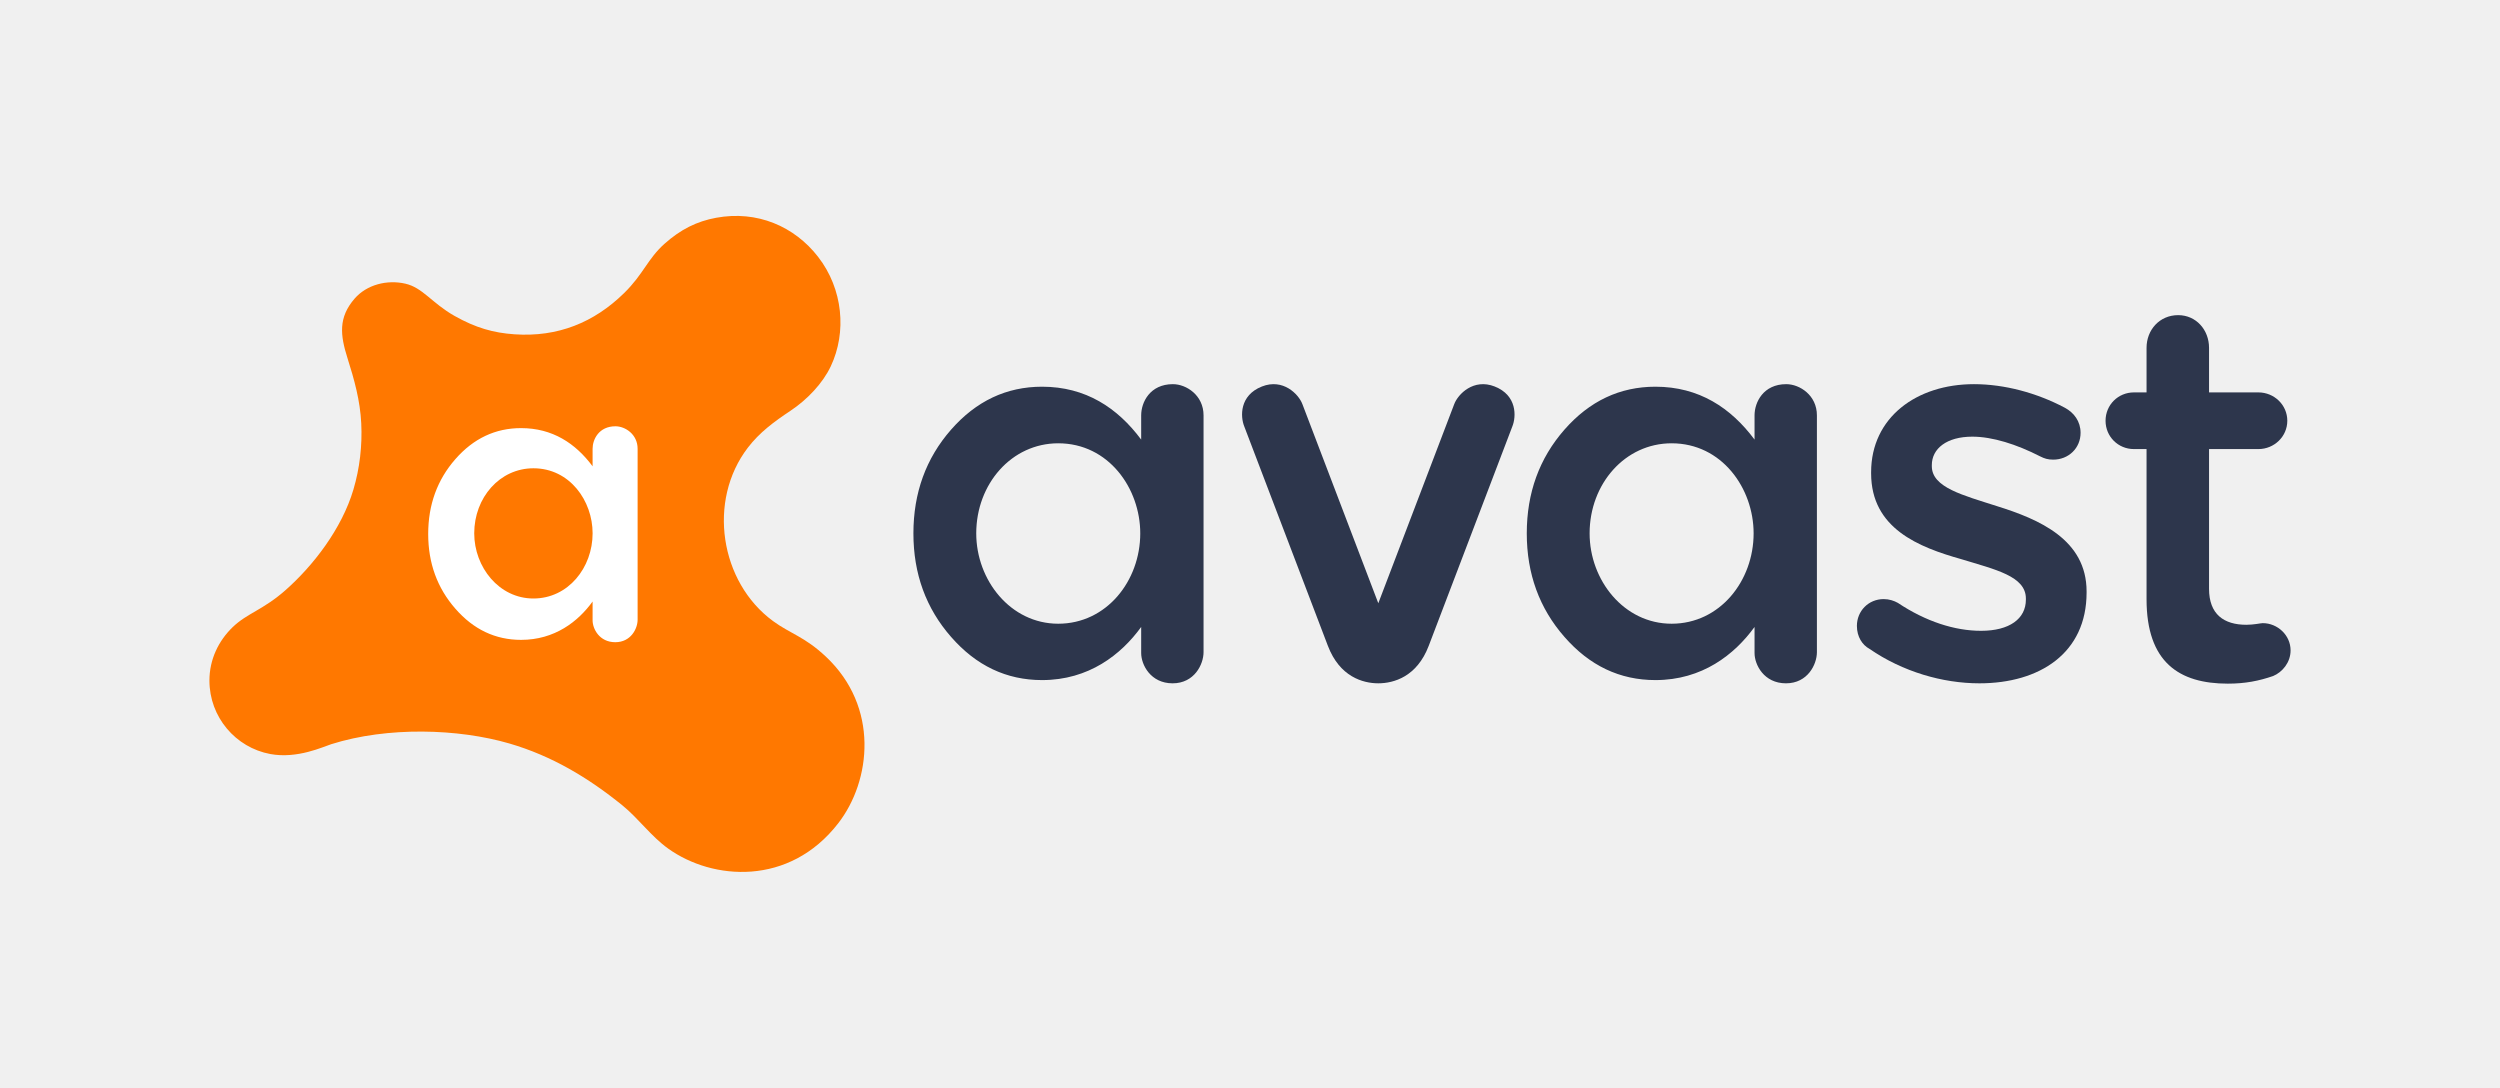
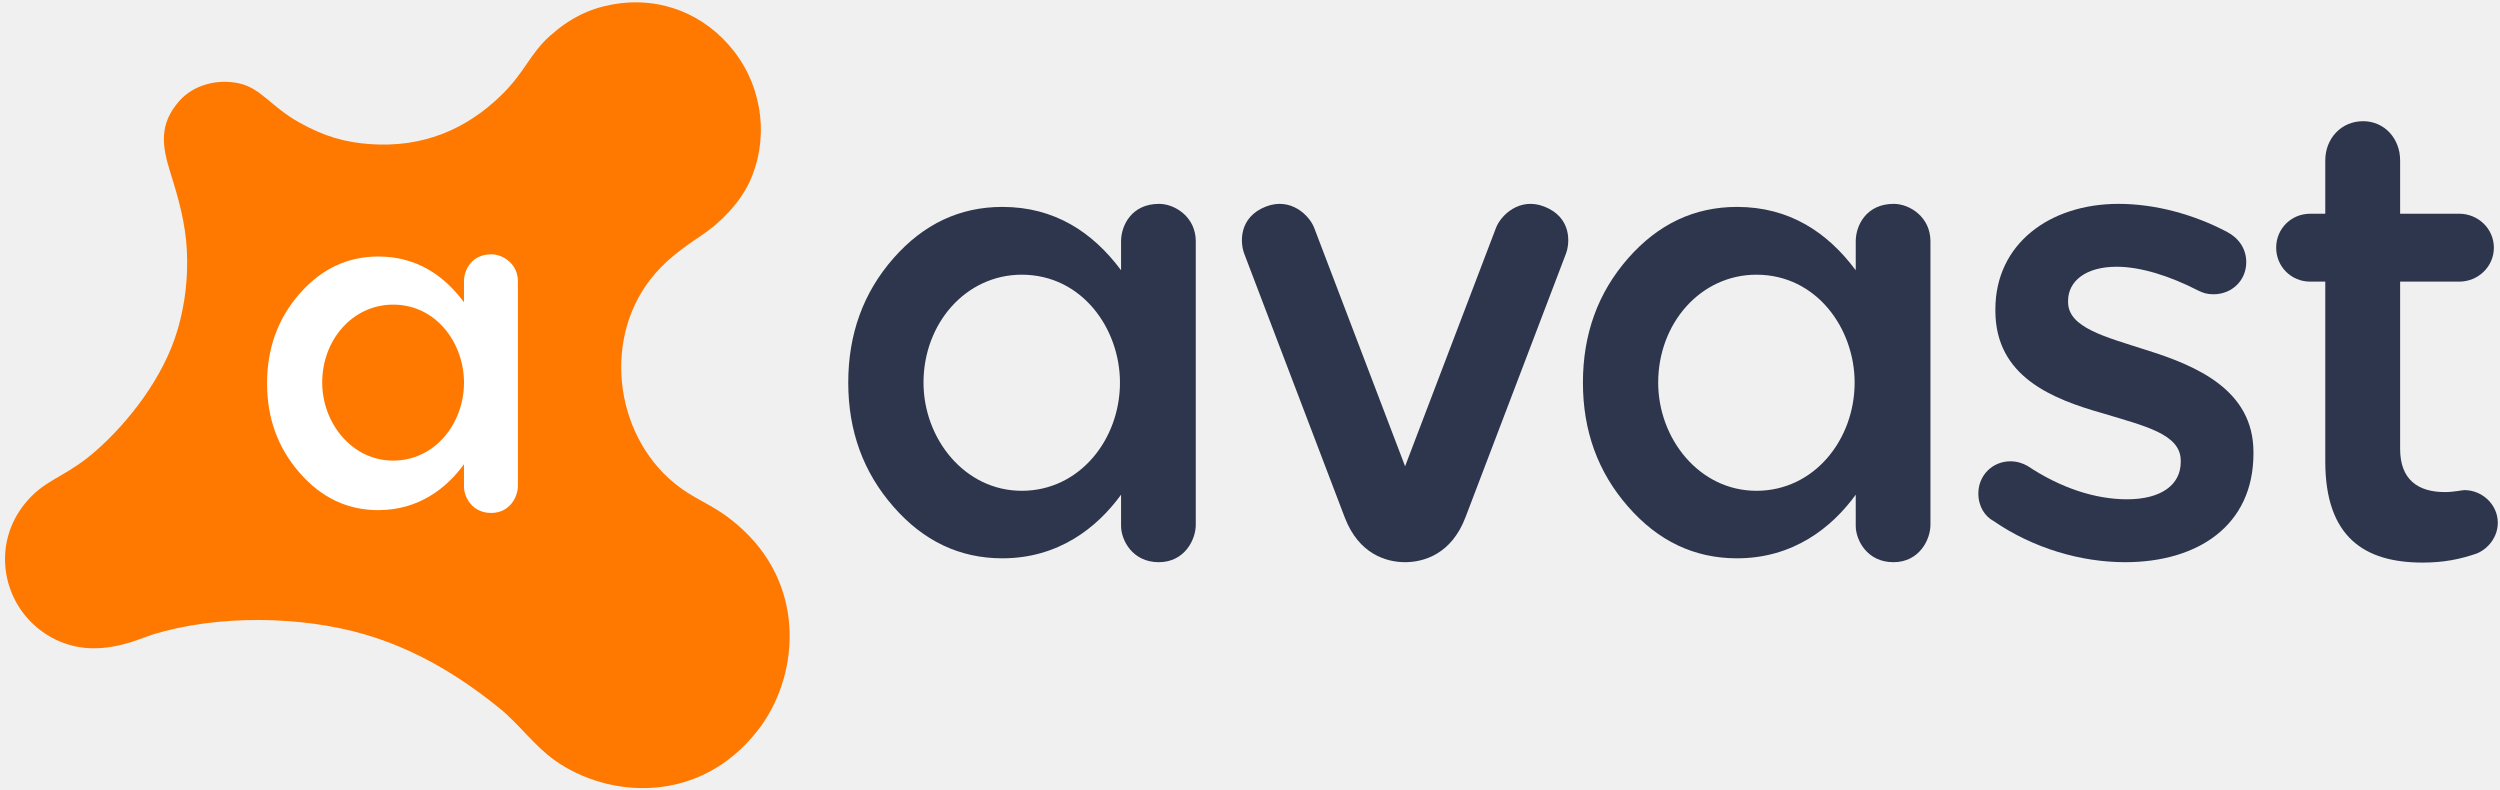
- <svg xmlns="http://www.w3.org/2000/svg" version="1.1" id="Layer_1" x="0px" y="0px" width="572.539px" height="249.135px" viewBox="0 0 572.539 249.135" enable-background="new 0 0 572.539 249.135" xml:space="preserve">
-   <g>
-     <path fill-rule="evenodd" clip-rule="evenodd" fill="#FF7800" d="M189.166,150.405c-4.9-4.613-8.15-5.256-12.123-8.166   c-12.161-8.905-15.094-27.568-5.759-39.735c2.669-3.479,5.989-5.932,9.725-8.415c3.882-2.58,7.422-6.323,9.256-10.212   c3.684-7.81,2.809-17.685-2.907-25.056c-5.439-7.013-13.992-10.671-23.336-8.95c-4.407,0.811-8.115,2.634-11.855,5.973   c-3.842,3.43-4.822,6.952-9.219,11.261c-6.935,6.797-15.249,10.129-25.1,9.458c-4.826-0.329-8.899-1.475-13.749-4.213   c-5.216-2.944-7.254-6.47-11.273-7.387c-4.176-0.953-8.818,0.211-11.602,3.41c-3.796,4.361-3.296,8.423-1.646,13.637   c1.56,4.93,2.896,9.711,3.153,14.918c0.252,5.12-0.338,10.283-1.796,15.2c-2.664,8.987-9.22,17.424-15.499,22.982   c-5.175,4.582-8.833,5.313-12.151,8.516c-3.226,3.113-5.324,7.391-5.324,12.228c0,8.372,6.001,15.355,13.941,16.831   c6.207,1.152,12.129-1.677,13.979-2.261c12.891-4.064,29.078-3.564,40.777-0.153c9.673,2.821,18.041,7.818,25.847,14.144   c3.755,3.043,6.603,7.133,10.552,9.949c10.152,7.246,27.684,8.652,38.895-5.799C199.542,178.78,201.366,161.891,189.166,150.405" />
-     <path fill-rule="evenodd" clip-rule="evenodd" fill="#FFFFFF" d="M140.951,97.625c-3.782,0-5.238,2.986-5.238,5.155v4.01   c-3.904-5.251-9.178-8.745-16.381-8.745c-5.881,0-10.895,2.368-15.045,7.103c-4.149,4.735-6.224,10.45-6.224,17.145   c0,6.668,2.075,12.372,6.224,17.108c4.15,4.76,9.164,7.139,15.045,7.139c7.72,0,13.066-4.205,16.381-8.781v4.314   c0,1.932,1.553,5.002,5.194,5.002c3.598,0,5.116-3.133,5.116-5.154v-39.141C146.023,99.46,143.18,97.625,140.951,97.625    M122.161,137.066c-7.881,0-13.556-7.188-13.556-14.93c0-8.176,5.843-14.892,13.556-14.892c8.324,0,13.556,7.455,13.556,14.892   C135.717,129.998,130.135,137.066,122.161,137.066" />
+ <svg xmlns="http://www.w3.org/2000/svg" version="1.1" viewBox="47 49 478 151" width="478pt" height="151pt">
+   <defs />
+   <g stroke="none" stroke-opacity="1" stroke-dasharray="none" fill="none" fill-opacity="1">
    <g>
-       <path fill-rule="evenodd" clip-rule="evenodd" fill="#2D364C" d="M342.296,88.508c-4.812-1.893-8.382,1.728-9.261,4.057    l-17.382,45.588l-17.38-45.588c-0.88-2.33-4.45-5.95-9.262-4.057c-5.193,2.043-4.943,6.927-4.07,9.113    c0,0,14.479,38.015,19.171,50.301c2.698,7.065,7.991,8.562,11.54,8.568c3.55-0.007,8.844-1.503,11.541-8.568    c4.692-12.286,19.172-50.301,19.172-50.301C347.239,95.435,347.489,90.551,342.296,88.508" />
-       <path fill-rule="evenodd" clip-rule="evenodd" fill="#2D364C" d="M268.605,87.979c-5.24,0-7.257,4.136-7.257,7.142v5.555    c-5.409-7.275-12.716-12.115-22.695-12.115c-8.148,0-15.096,3.28-20.845,9.84c-5.748,6.56-8.623,14.478-8.623,23.754    c0,9.24,2.875,17.142,8.623,23.701c5.749,6.597,12.697,9.894,20.845,9.894c10.695,0,18.102-5.828,22.695-12.168v5.978    c0,2.676,2.152,6.931,7.196,6.931c4.986,0,7.088-4.343,7.088-7.142V95.121C275.632,90.521,271.693,87.979,268.605,87.979     M242.356,142.841c-10.918,0-18.781-9.959-18.781-20.686c0-11.328,8.094-20.633,18.781-20.633    c11.533,0,18.781,10.33,18.781,20.633C261.137,133.048,253.404,142.841,242.356,142.841" />
-       <path fill-rule="evenodd" clip-rule="evenodd" fill="#2D364C" d="M409.075,87.979c-5.24,0-7.257,4.136-7.257,7.142v5.555    c-5.409-7.275-12.717-12.115-22.695-12.115c-8.148,0-15.096,3.28-20.845,9.84c-5.748,6.56-8.623,14.478-8.623,23.754    c0,9.24,2.875,17.142,8.623,23.701c5.749,6.597,12.696,9.894,20.845,9.894c10.695,0,18.102-5.828,22.695-12.168v5.978    c0,2.676,2.151,6.931,7.195,6.931c4.986,0,7.088-4.343,7.088-7.142V95.121C416.102,90.521,412.163,87.979,409.075,87.979     M382.826,142.841c-10.918,0-18.781-9.959-18.781-20.686c0-11.328,8.094-20.633,18.781-20.633c11.533,0,18.78,10.33,18.78,20.633    C401.606,133.048,393.874,142.841,382.826,142.841" />
-       <g>
-         <path fill="#2D364C" d="M428.14,148.6c-1.628-0.878-2.881-2.757-2.881-5.261c0-3.381,2.629-6.137,6.138-6.137     c1.253,0,2.38,0.376,3.256,0.876c6.386,4.259,13.024,6.388,19.037,6.388c6.512,0,10.269-2.756,10.269-7.139v-0.25     c0-5.136-7.013-6.637-14.777-9.015c-9.77-2.758-20.666-7.019-20.666-19.669v-0.25c0-12.524,10.396-20.164,23.547-20.164     c7.014,0,14.401,2.003,20.788,5.385c2.128,1.127,3.633,3.131,3.633,5.761c0,3.508-2.756,6.139-6.263,6.139     c-1.252,0-2.005-0.251-3.006-0.752c-5.386-2.756-10.896-4.51-15.529-4.51c-5.886,0-9.268,2.756-9.268,6.514v0.25     c0,4.885,7.139,6.638,14.904,9.143c9.642,3.007,20.539,7.641,20.539,19.542v0.25c0,13.902-10.772,20.791-24.546,20.791     C444.922,156.49,435.779,153.861,428.14,148.6z" />
-       </g>
-       <g>
-         <path fill="#2D364C" d="M491.593,137.218v-34.371h-2.889c-3.625,0-6.5-2.871-6.5-6.492c0-3.62,2.875-6.49,6.5-6.49h2.889V79.663     c0-4.119,2.986-7.49,7.236-7.49c4.125,0,7.076,3.371,7.076,7.49v10.202h11.299c3.625,0,6.625,2.871,6.625,6.49     c0,3.621-3,6.492-6.625,6.492h-11.299v31.997c0,5.867,3.424,8.241,8.549,8.241c1.75,0,3.25-0.375,3.75-0.375     c3.375,0,6.375,2.746,6.375,6.242c0,2.747-1.875,4.993-4,5.868c-3.25,1.121-6.375,1.746-10.375,1.746     C499.079,156.566,491.593,151.699,491.593,137.218z" />
-       </g>
+       <path d="M 189.166 150.405 C 184.266 145.792 181.016 145.149 177.043 142.239 C 164.882 133.334 161.949 114.671 171.284 102.504 C 173.953 99.025 177.273 96.572 181.009 94.089 C 184.891 91.509 188.431 87.766 190.265 83.877 C 193.949 76.067 193.074 66.192 187.358 58.821 C 181.919 51.808 173.366 48.15 164.022 49.871 C 159.615 50.682 155.907 52.505 152.167 55.844 C 148.325 59.274 147.345 62.796 142.948 67.105 C 136.013 73.902 127.699 77.234 117.848 76.563 C 113.022 76.234 108.949 75.088 104.099 72.35 C 98.883 69.406 96.845 65.88 92.826 64.963 C 88.65 64.01 84.008 65.174 81.224 68.373 C 77.428 72.734 77.928 76.796 79.578 82.01 C 81.138 86.94 82.474 91.721 82.731 96.928 C 82.983 102.048 82.393 107.211 80.935 112.128 C 78.271 121.115 71.715 129.552 65.436 135.11 C 60.261 139.692 56.603 140.423 53.285 143.626 C 50.059 146.739 47.961 151.017 47.961 155.854 C 47.961 164.226 53.962 171.209 61.902 172.685 C 68.109 173.837 74.031 171.008 75.881 170.424 C 88.772 166.36 104.959 166.86 116.658 170.271 C 126.331 173.092 134.699 178.089 142.505 184.415 C 146.26 187.458 149.108 191.548 153.057 194.364 C 163.209 201.61 180.741 203.016 191.952 188.565 C 199.542 178.78 201.366 161.891 189.166 150.405" fill="#ff7800" />
+       <path d="M 140.951 97.625 C 137.169 97.625 135.713 100.611 135.713 102.78 L 135.713 106.79 C 131.809 101.539 126.535 98.045 119.332 98.045 C 113.451 98.045 108.437 100.413 104.287 105.148 C 100.138 109.883 98.063 115.598 98.063 122.293 C 98.063 128.961 100.138 134.665 104.287 139.401 C 108.437 144.161 113.451 146.54 119.332 146.54 C 127.052 146.54 132.398 142.335 135.713 137.759 L 135.713 142.073 C 135.713 144.005 137.266 147.075 140.907 147.075 C 144.505 147.075 146.023 143.942 146.023 141.921 L 146.023 102.78 C 146.023 99.46 143.18 97.625 140.951 97.625 M 122.161 137.066 C 114.28 137.066 108.605 129.878 108.605 122.136 C 108.605 113.96 114.448 107.244 122.161 107.244 C 130.485 107.244 135.717 114.699 135.717 122.136 C 135.717 129.998 130.135 137.066 122.161 137.066" fill="white" />
+       <path d="M 342.296 88.508 C 337.484 86.615 333.914 90.236 333.035 92.565 L 315.653 138.153 L 298.273 92.565 C 297.393 90.235 293.823 86.615 289.011 88.508 C 283.818 90.551 284.068 95.435 284.941 97.621 C 284.941 97.621 299.42 135.636 304.112 147.922 C 306.81 154.987 312.103 156.484 315.652 156.49 C 319.202 156.483 324.496 154.987 327.193 147.922 C 331.885 135.636 346.365 97.621 346.365 97.621 C 347.239 95.435 347.489 90.551 342.296 88.508" fill="#2d364c" />
+       <path d="M 268.605 87.979 C 263.365 87.979 261.348 92.115 261.348 95.121 L 261.348 100.676 C 255.939 93.401 248.632 88.561 238.653 88.561 C 230.505 88.561 223.557 91.841 217.808 98.401 C 212.06 104.961 209.185 112.879 209.185 122.155 C 209.185 131.395 212.06 139.297 217.808 145.856 C 223.557 152.453 230.505 155.75 238.653 155.75 C 249.348 155.75 256.755 149.922 261.348 143.582 L 261.348 149.56 C 261.348 152.236 263.5 156.491 268.544 156.491 C 273.53 156.491 275.632 152.148 275.632 149.349 L 275.632 95.121 C 275.632 90.521 271.693 87.979 268.605 87.979 M 242.356 142.841 C 231.438 142.841 223.575 132.882 223.575 122.155 C 223.575 110.827 231.669 101.522 242.356 101.522 C 253.889 101.522 261.137 111.852 261.137 122.155 C 261.137 133.048 253.404 142.841 242.356 142.841" fill="#2d364c" />
+       <path d="M 409.075 87.979 C 403.835 87.979 401.818 92.115 401.818 95.121 L 401.818 100.676 C 396.409 93.401 389.101 88.561 379.123 88.561 C 370.975 88.561 364.027 91.841 358.278 98.401 C 352.53 104.961 349.655 112.879 349.655 122.155 C 349.655 131.395 352.53 139.297 358.278 145.856 C 364.027 152.453 370.974 155.75 379.123 155.75 C 389.818 155.75 397.225 149.922 401.818 143.582 L 401.818 149.56 C 401.818 152.236 403.969 156.491 409.013 156.491 C 413.999 156.491 416.101 152.148 416.101 149.349 L 416.101 95.121 C 416.102 90.521 412.163 87.979 409.075 87.979 M 382.826 142.841 C 371.908 142.841 364.045 132.882 364.045 122.155 C 364.045 110.827 372.139 101.522 382.826 101.522 C 394.359 101.522 401.606 111.852 401.606 122.155 C 401.606 133.048 393.874 142.841 382.826 142.841" fill="#2d364c" />
+       <path d="M 428.14 148.6 C 426.512 147.722 425.259 145.843 425.259 143.339 C 425.259 139.958 427.888 137.202 431.397 137.202 C 432.65 137.202 433.777 137.578 434.653 138.078 C 441.039 142.337 447.677 144.466 453.69 144.466 C 460.202 144.466 463.959 141.71 463.959 137.327 L 463.959 137.077 C 463.959 131.941 456.946 130.44 449.182 128.062 C 439.412 125.304 428.516 121.043 428.516 108.393 L 428.516 108.143 C 428.516 95.619 438.912 87.979 452.063 87.979 C 459.077 87.979 466.464 89.982 472.851 93.364 C 474.979 94.491 476.484 96.495 476.484 99.125 C 476.484 102.633 473.728 105.264 470.221 105.264 C 468.969 105.264 468.216 105.013 467.215 104.512 C 461.829 101.756 456.319 100.002 451.686 100.002 C 445.8 100.002 442.418 102.758 442.418 106.516 L 442.418 106.766 C 442.418 111.651 449.557 113.404 457.322 115.909 C 466.964 118.916 477.861 123.55 477.861 135.451 L 477.861 135.701 C 477.861 149.603 467.089 156.492 453.315 156.492 C 444.922 156.49 435.779 153.861 428.14 148.6 Z" fill="#2d364c" />
+       <path d="M 491.593 137.218 L 491.593 102.847 L 488.704 102.847 C 485.079 102.847 482.204 99.976 482.204 96.355 C 482.204 92.735 485.079 89.865 488.704 89.865 L 491.593 89.865 L 491.593 79.663 C 491.593 75.544 494.579 72.173 498.829 72.173 C 502.954 72.173 505.905 75.544 505.905 79.663 L 505.905 89.865 L 517.204 89.865 C 520.829 89.865 523.829 92.736 523.829 96.355 C 523.829 99.976 520.829 102.847 517.204 102.847 L 505.905 102.847 L 505.905 134.844 C 505.905 140.711 509.329 143.085 514.454 143.085 C 516.204 143.085 517.704 142.71 518.204 142.71 C 521.579 142.71 524.579 145.456 524.579 148.952 C 524.579 151.699 522.704 153.945 520.579 154.82 C 517.329 155.941 514.204 156.566 510.204 156.566 C 499.079 156.566 491.593 151.699 491.593 137.218 Z" fill="#2d364c" />
    </g>
  </g>
</svg>
